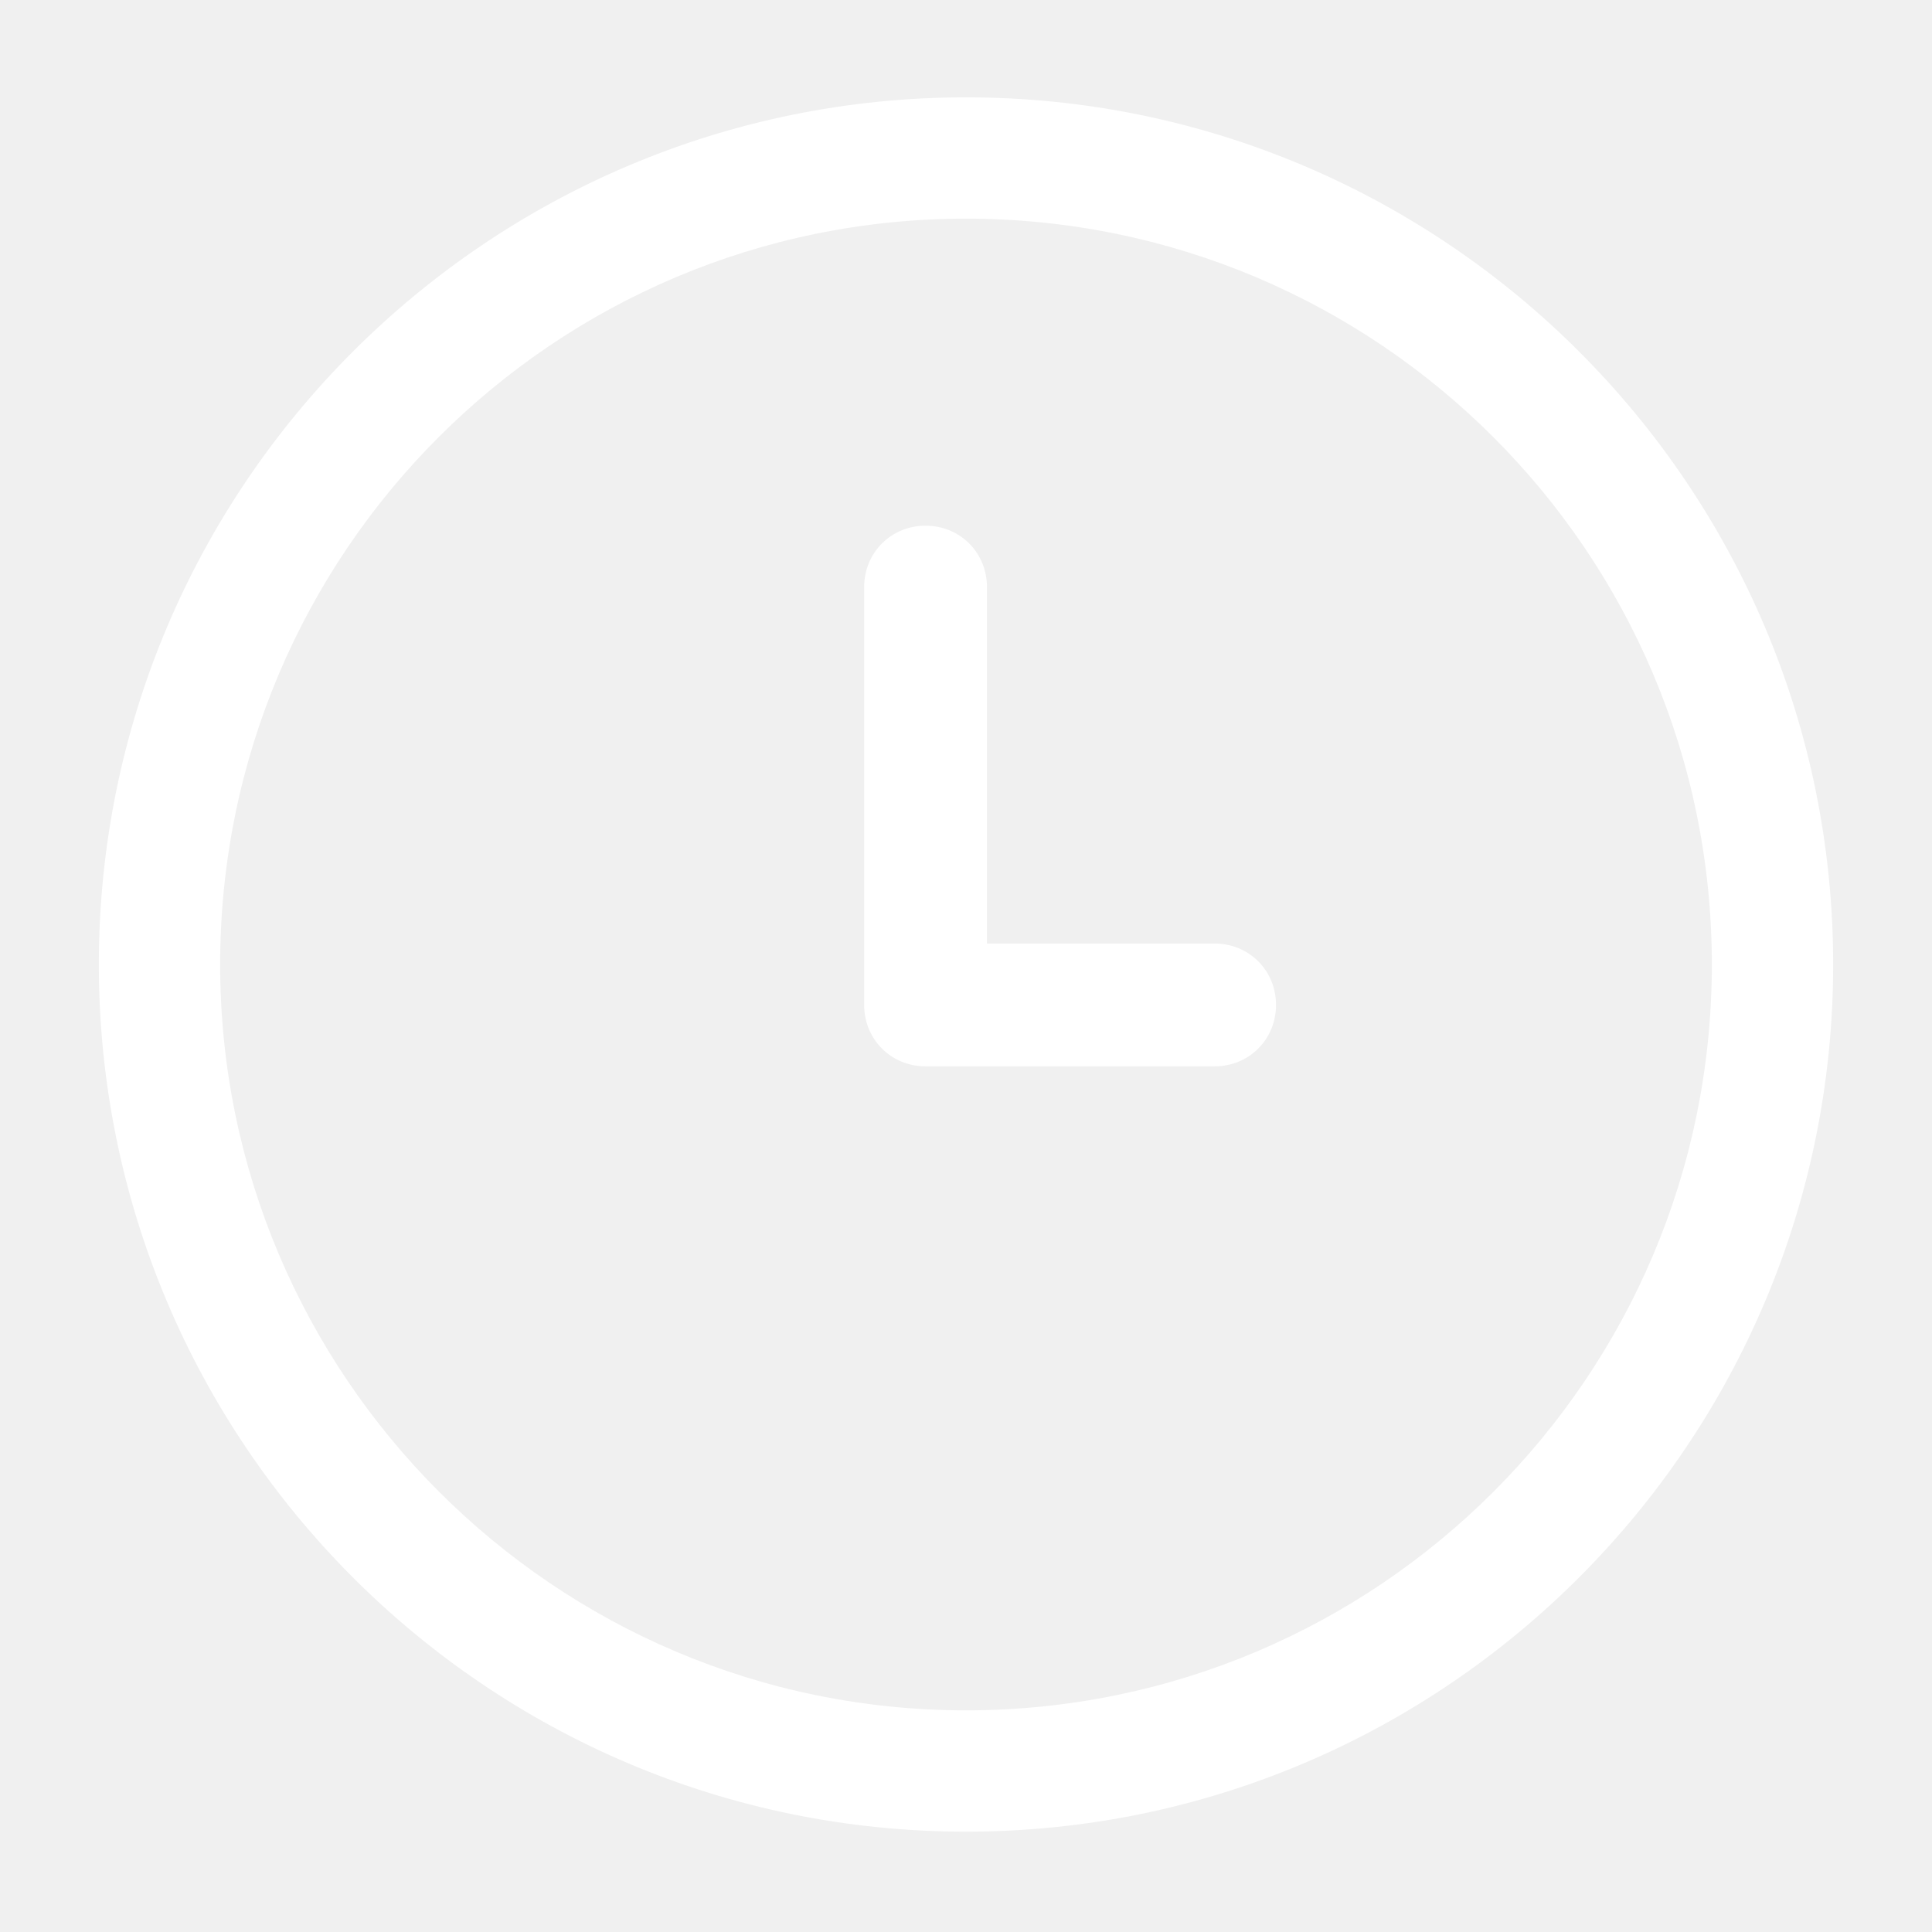
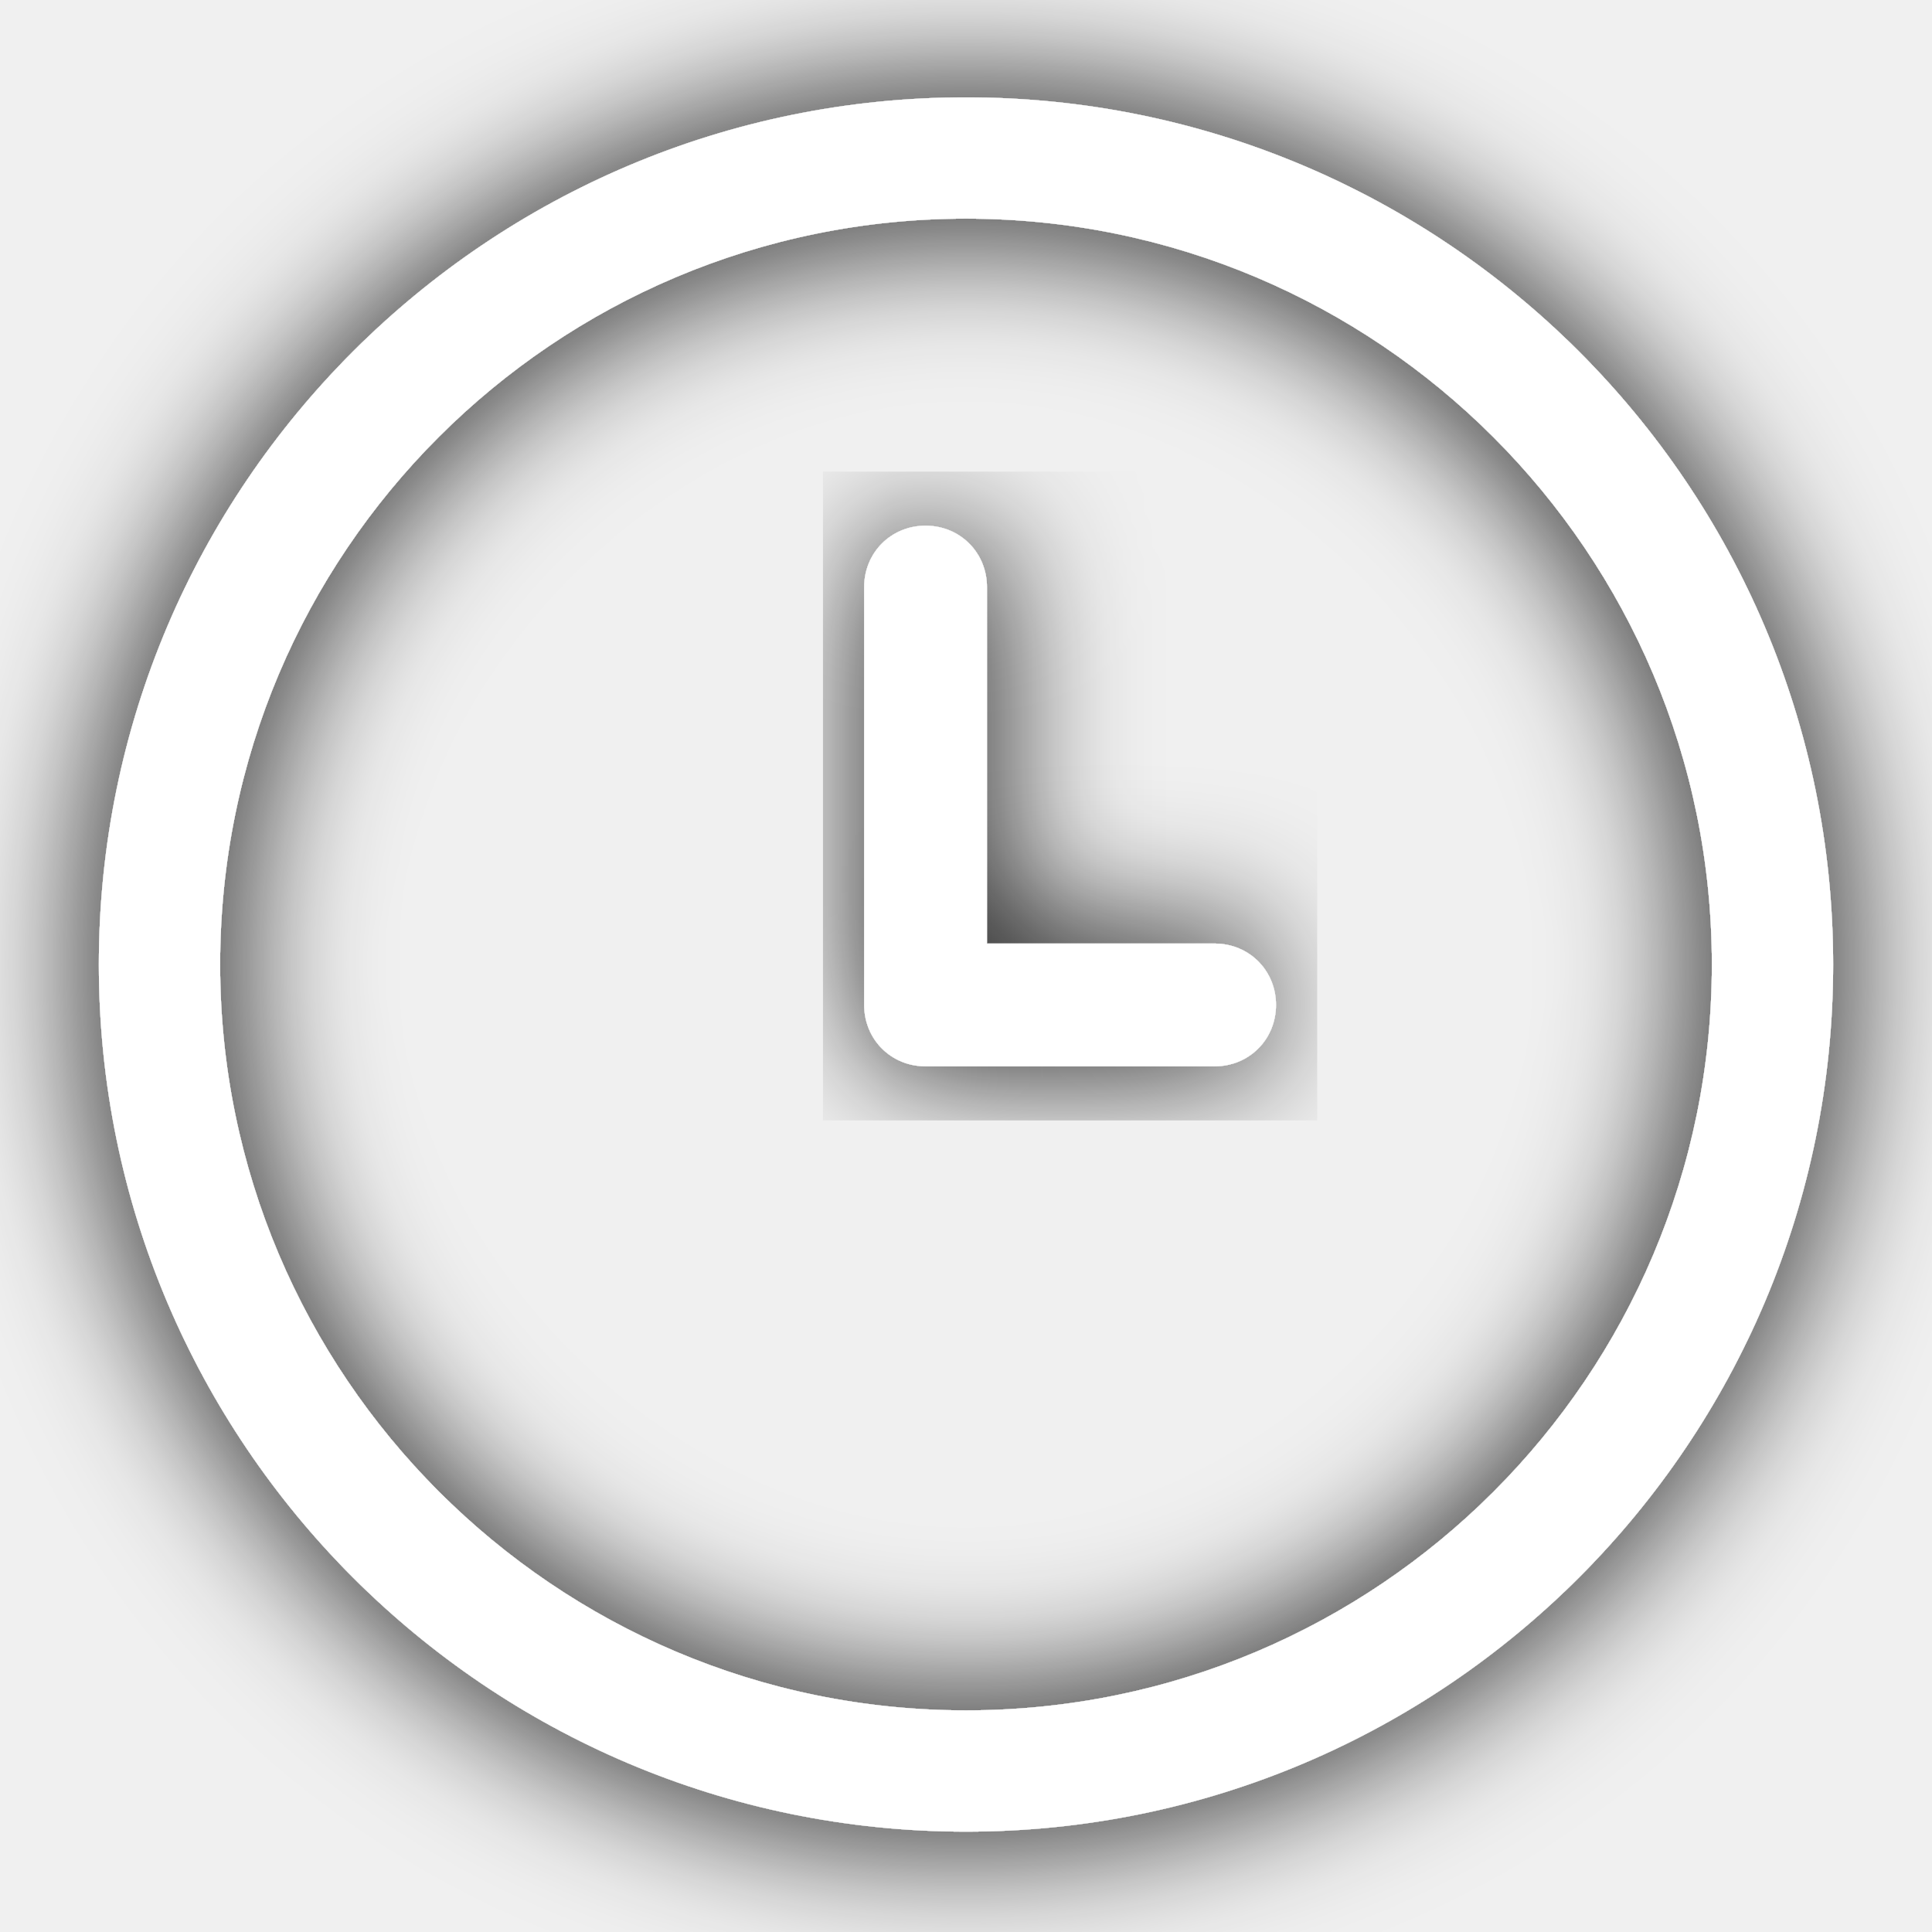
<svg xmlns="http://www.w3.org/2000/svg" version="1.1" viewBox="0 0 129 129" enable-background="new 0 0 129 129" width="512px" height="512px">
+   <defs>
+     <filter id="shadow">
+       <feDropShadow dx="0" dy="0" stdDeviation="5" />
+     </filter>
+   </defs>
  <g>
    <g>
-       <path d="M64.5,122.3c32,0,57.9-26,57.9-57.9c0-32-26-57.9-57.9-57.9S6.6,32.4,6.6,64.4C6.6,96.3,32.5,122.3,64.5,122.3z     M64.5,14.6c27.5,0,49.8,22.3,49.8,49.8c0,27.5-22.3,49.8-49.8,49.8S14.7,91.8,14.7,64.4C14.7,36.9,37,14.6,64.5,14.6z" fill="#FFFFFF" />
-       <path d="m61.8,71.2h19.3c2.3,0 4.1-1.8 4.1-4.1 0-2.3-1.8-4.1-4.1-4.1h-15.2v-23.8c0-2.3-1.8-4.1-4.1-4.1s-4.1,1.8-4.1,4.1v27.9c0,2.3 1.8,4.1 4.1,4.1z" fill="#FFFFFF" />
+       <path d="M64.5,122.3c32,0,57.9-26,57.9-57.9c0-32-26-57.9-57.9-57.9S6.6,32.4,6.6,64.4C6.6,96.3,32.5,122.3,64.5,122.3z     M64.5,14.6c27.5,0,49.8,22.3,49.8,49.8c0,27.5-22.3,49.8-49.8,49.8S14.7,91.8,14.7,64.4C14.7,36.9,37,14.6,64.5,14.6z" fill="#FFFFFF" style="filter:url(#shadow)" />
+       <path d="m61.8,71.2h19.3c2.3,0 4.1-1.8 4.1-4.1 0-2.3-1.8-4.1-4.1-4.1h-15.2v-23.8c0-2.3-1.8-4.1-4.1-4.1s-4.1,1.8-4.1,4.1v27.9c0,2.3 1.8,4.1 4.1,4.1z" fill="#FFFFFF" style="filter:url(#shadow)" />
    </g>
  </g>
</svg>
